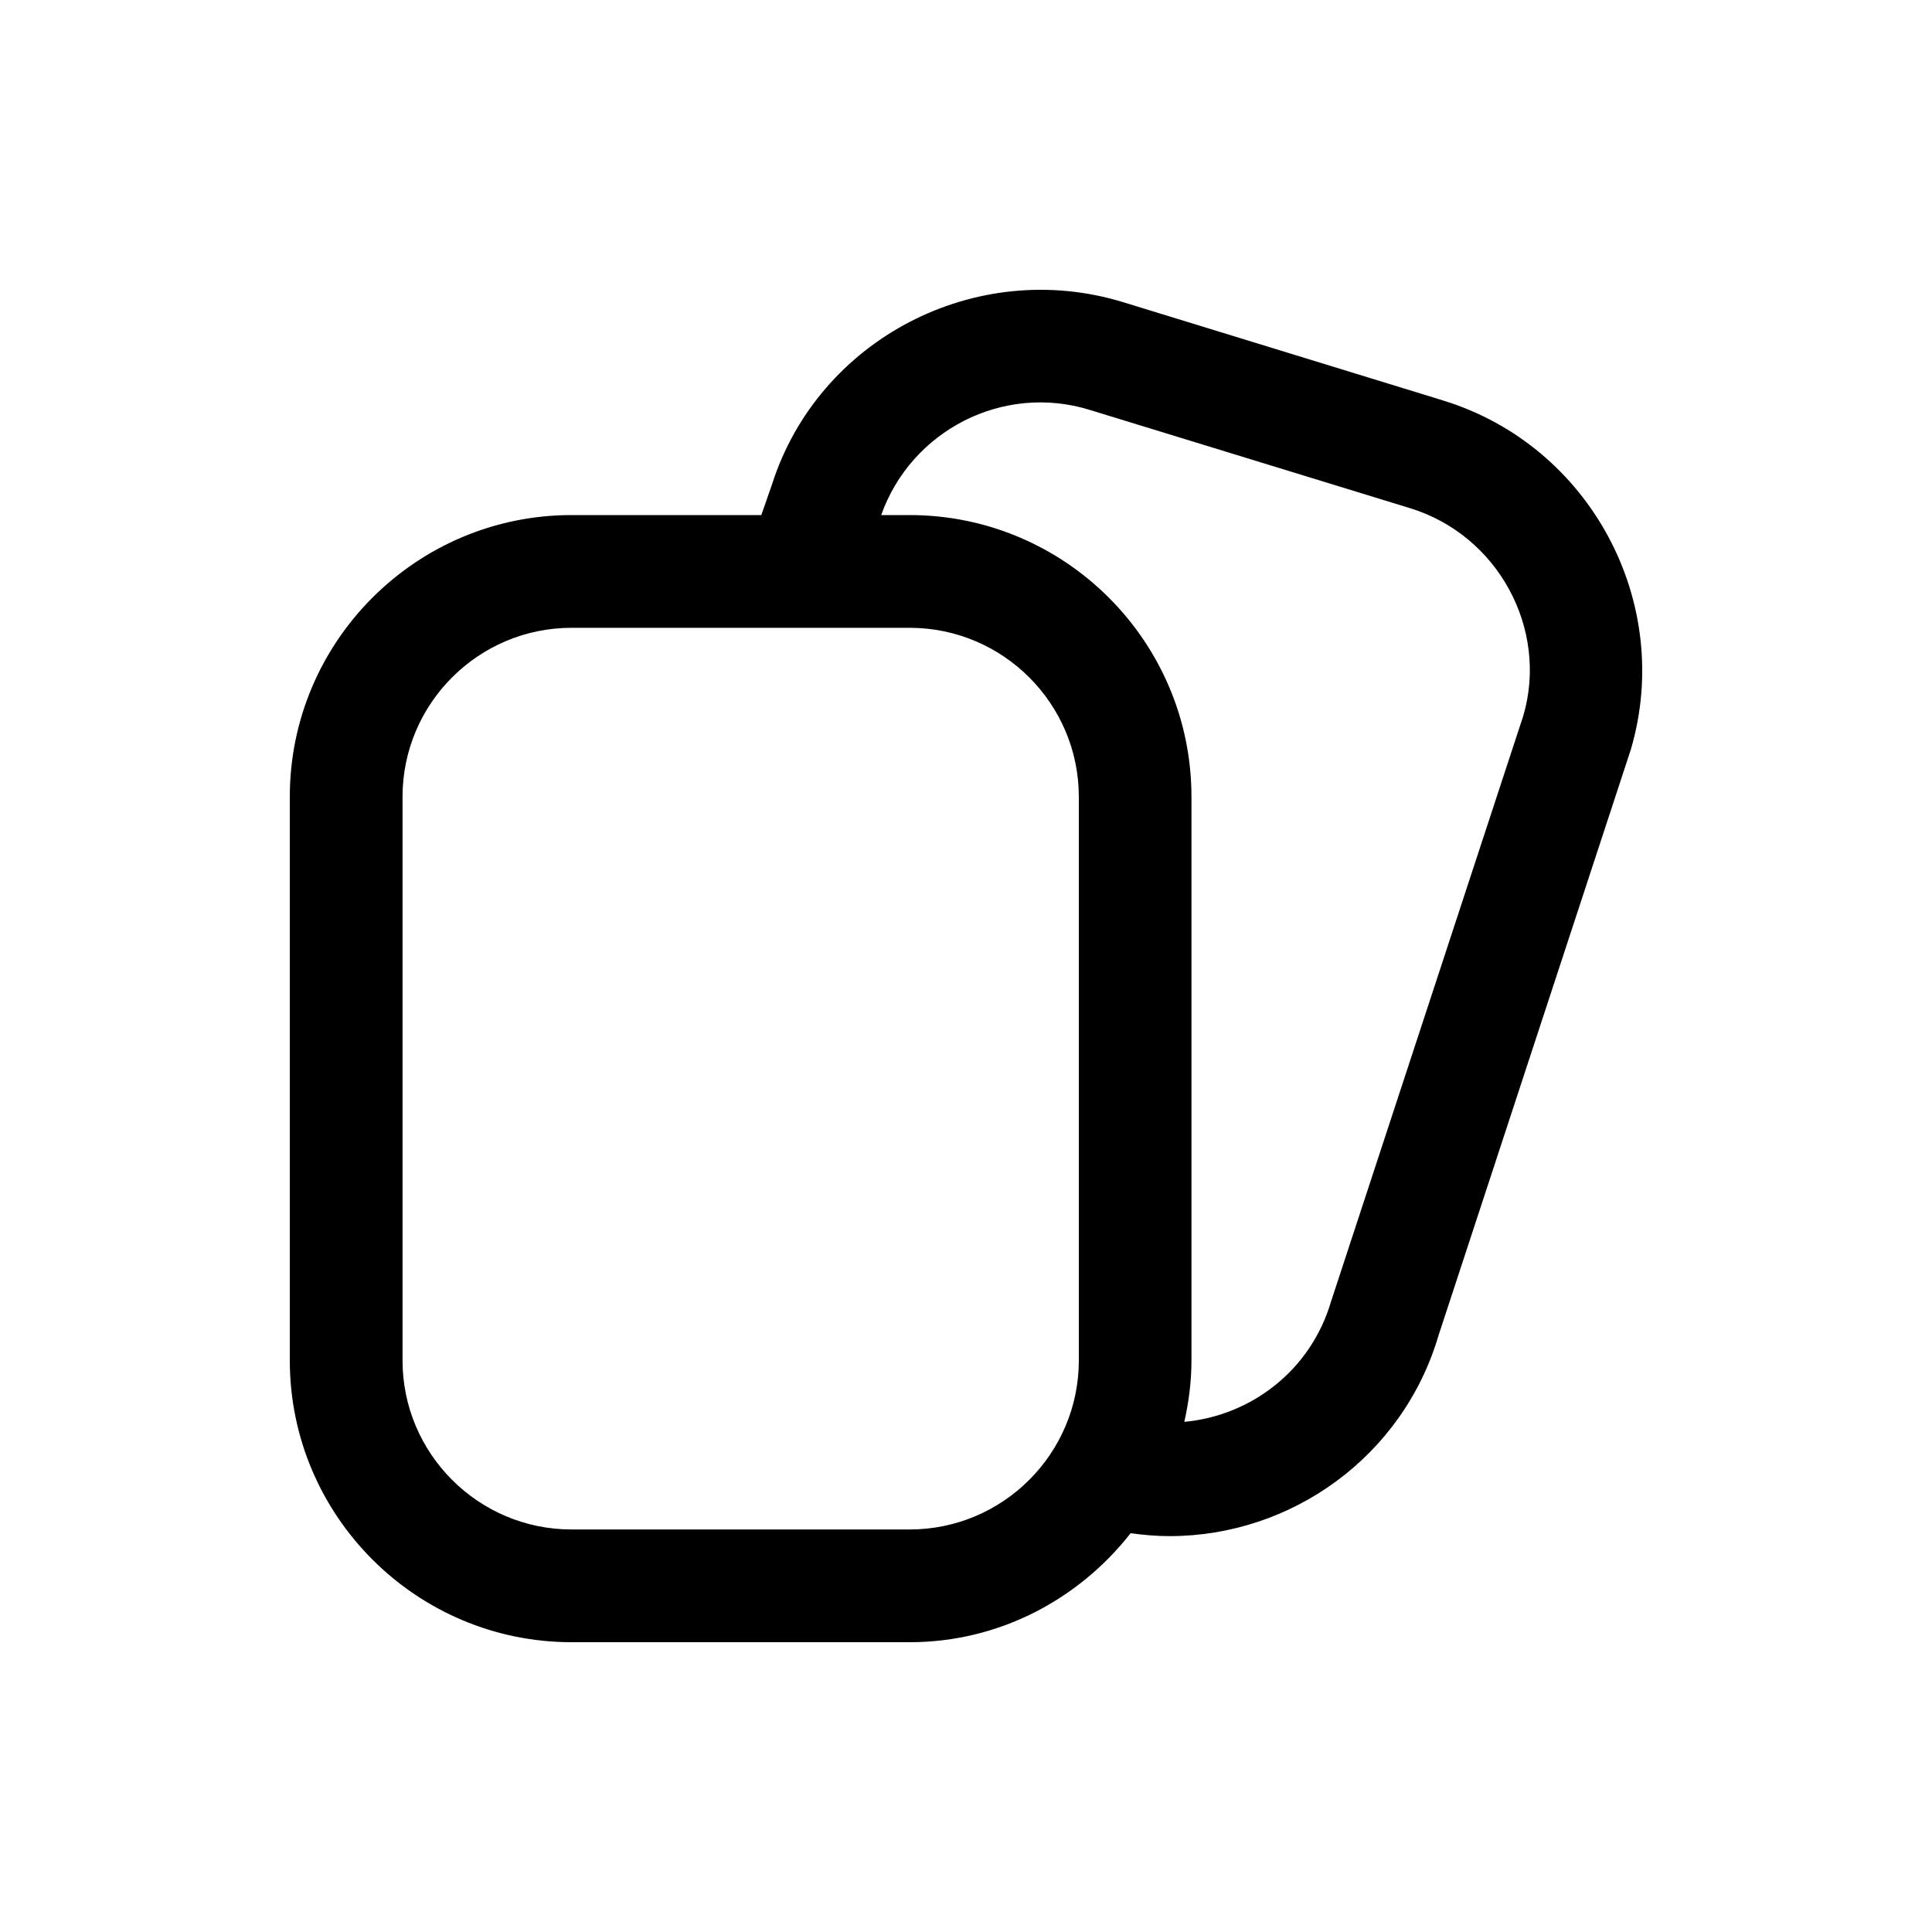
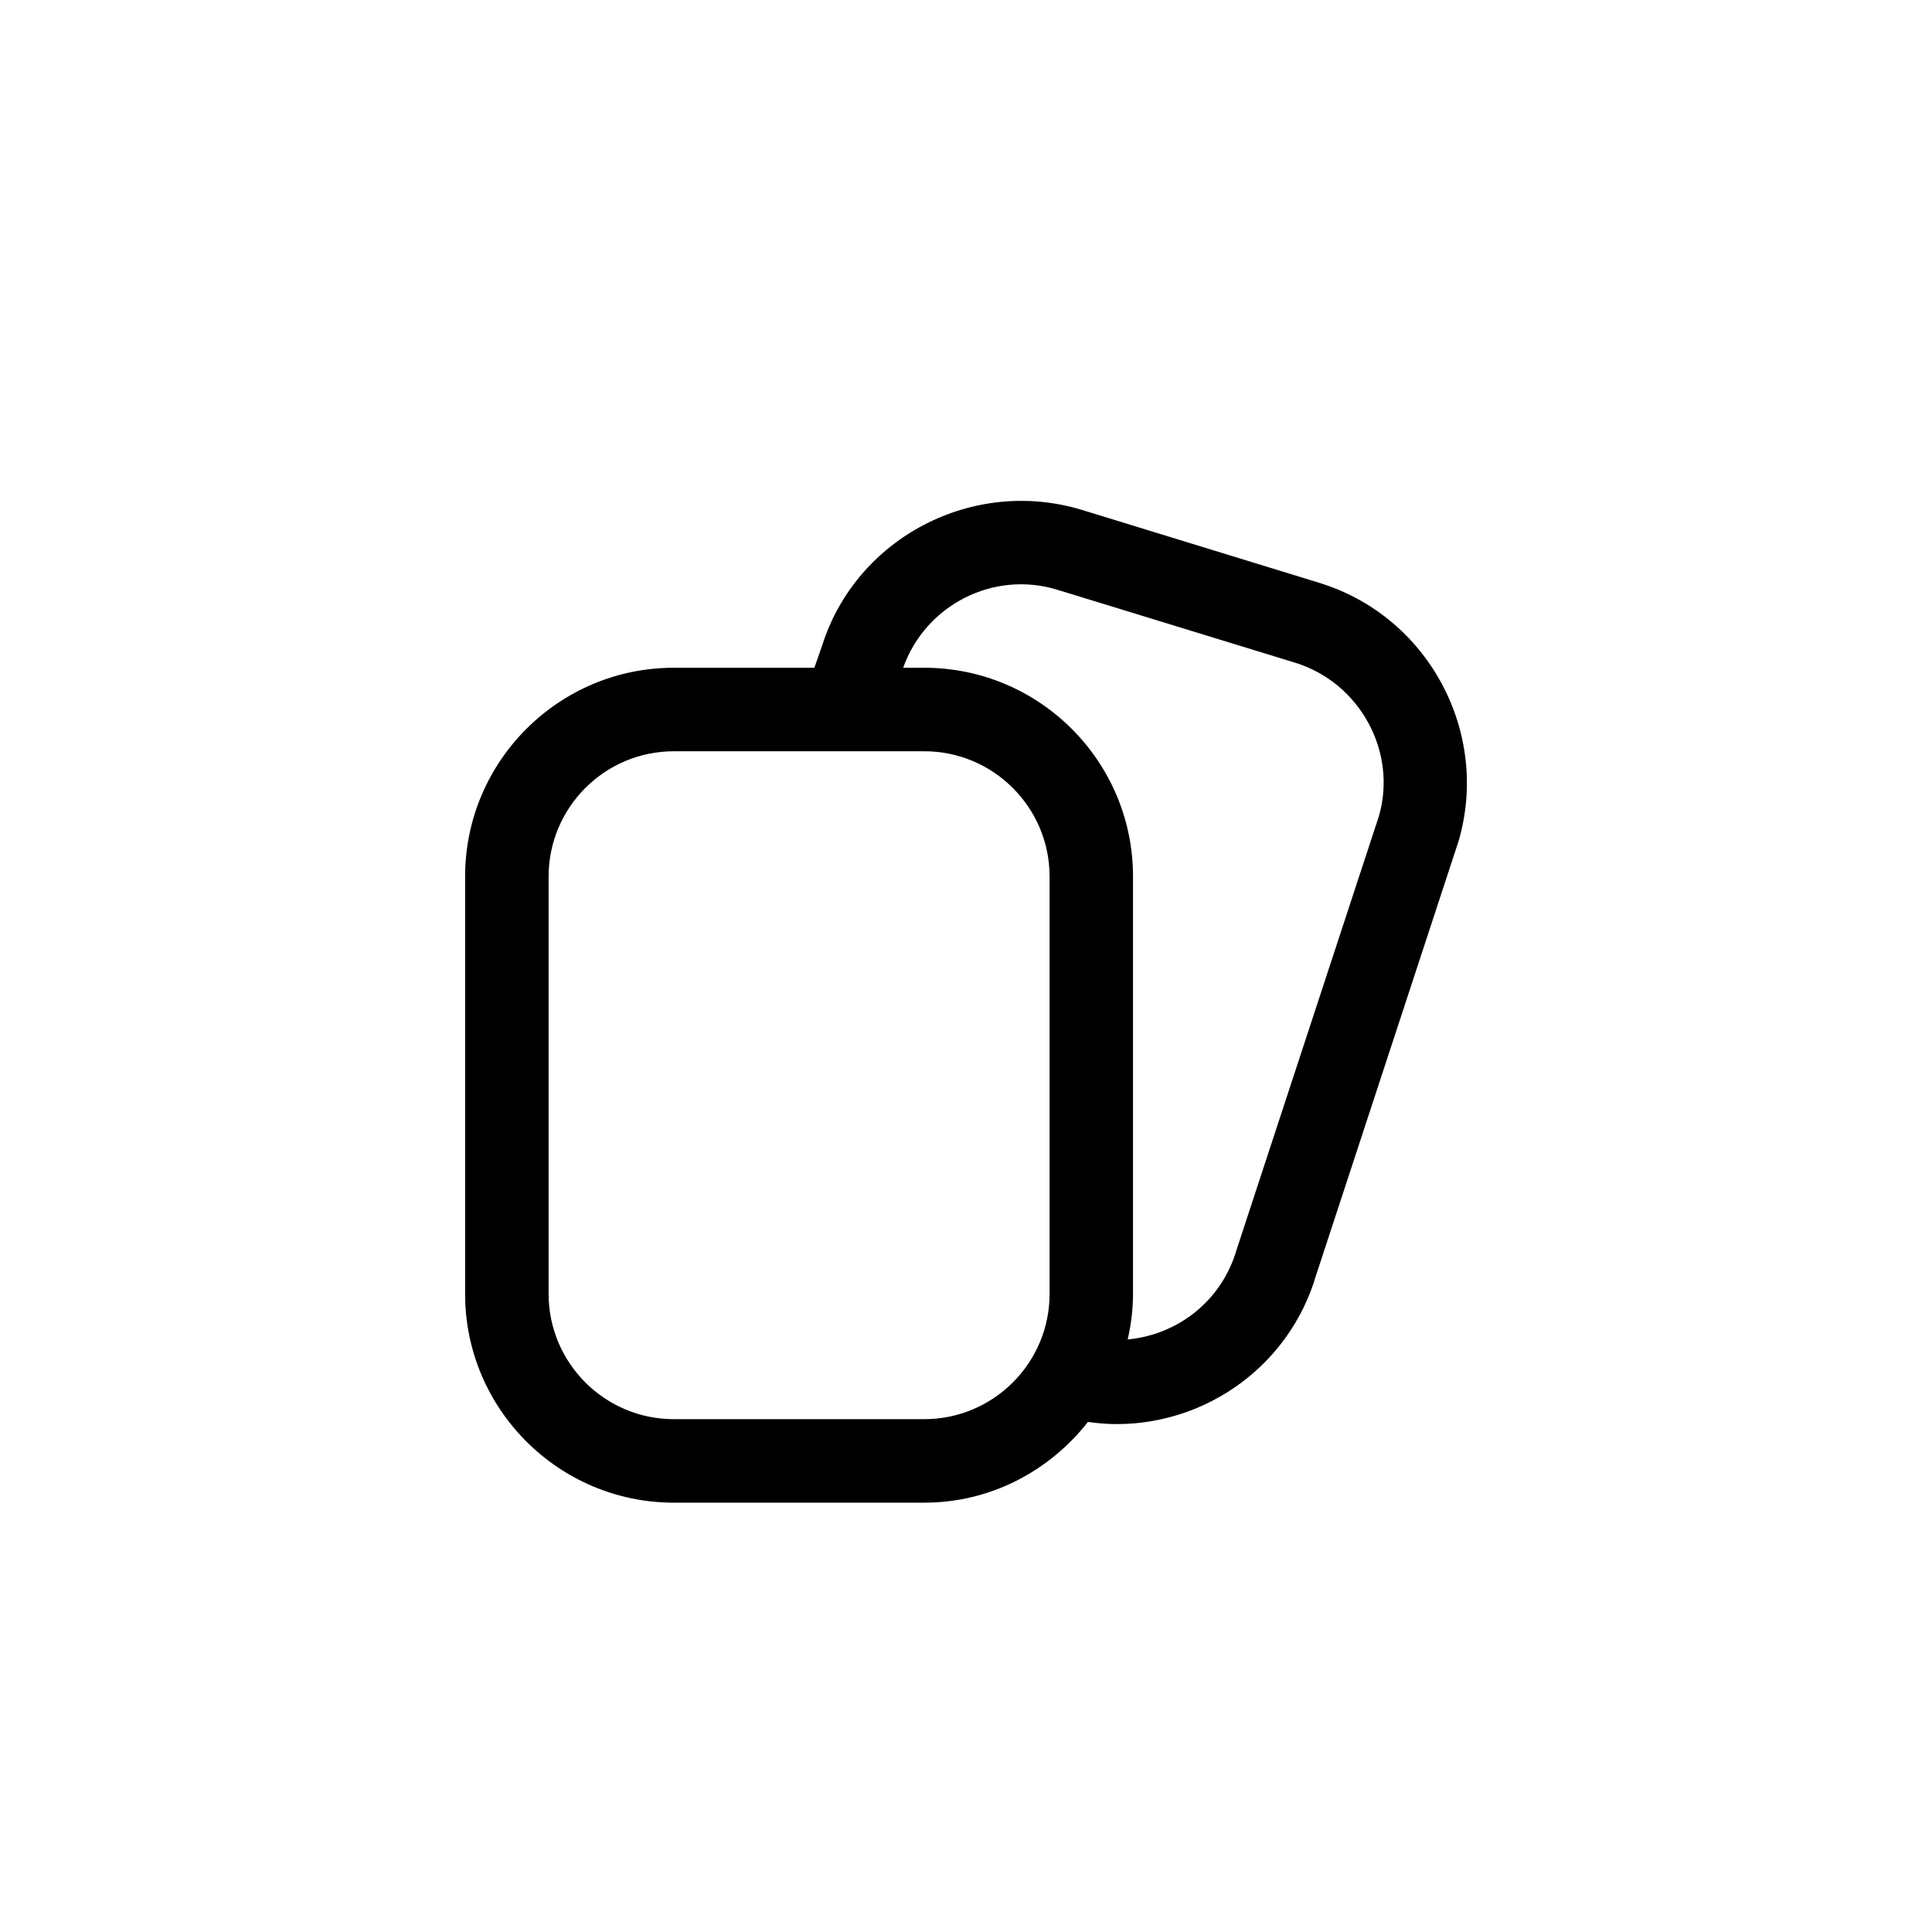
- <svg xmlns="http://www.w3.org/2000/svg" width="20" height="20" viewBox="0 0 20 20">
+ <svg xmlns="http://www.w3.org/2000/svg" width="20" height="20" viewBox="0 -4 20 27">
  <path d="M14.94 4.146L11.623 3.127C10.098 2.662 8.469 3.514 7.991 5.017L7.881 5.332H5.916C4.309 5.332 3 6.64 3 8.249V14.083C3 15.691 4.309 17 5.917 17H9.417C10.348 17 11.17 16.553 11.704 15.872C11.839 15.89 11.973 15.902 12.106 15.902C13.37 15.902 14.523 15.077 14.892 13.823L16.883 7.757C17.33 6.233 16.459 4.612 14.939 4.146L14.94 4.146ZM9.417 15.833H5.917C4.952 15.833 4.167 15.048 4.167 14.083V8.249C4.167 7.284 4.952 6.499 5.917 6.499H9.417C10.382 6.499 11.168 7.284 11.168 8.249V14.083C11.168 15.048 10.382 15.833 9.417 15.833ZM15.769 7.41L13.778 13.476C13.569 14.184 12.954 14.655 12.26 14.719C12.306 14.514 12.334 14.302 12.334 14.082V8.249C12.334 6.64 11.026 5.332 9.417 5.332H9.122C9.433 4.456 10.383 3.966 11.28 4.243L14.598 5.261C15.509 5.541 16.032 6.513 15.769 7.41V7.41Z" fill="currentColor" />
</svg>
